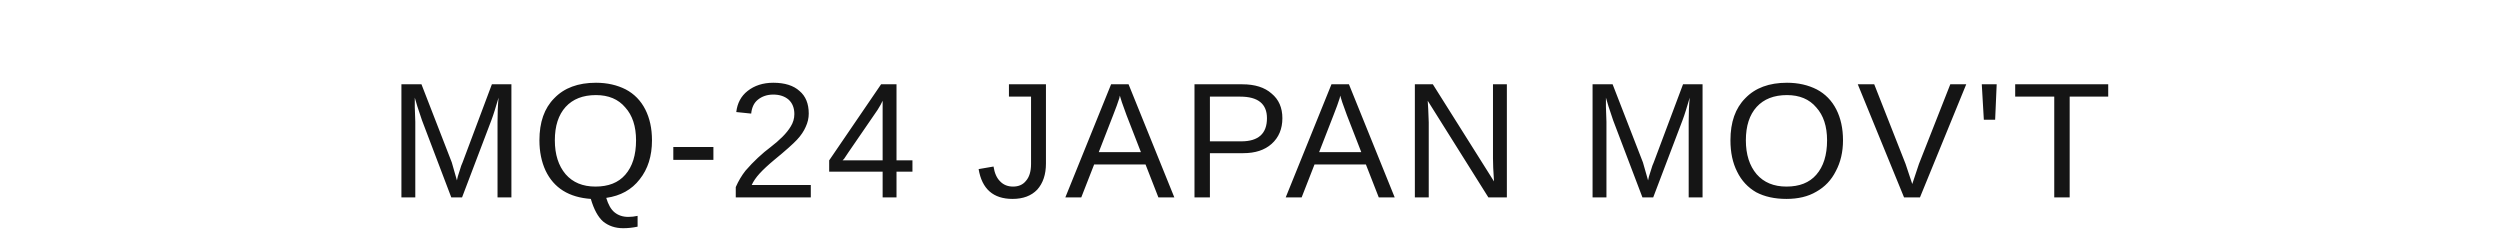
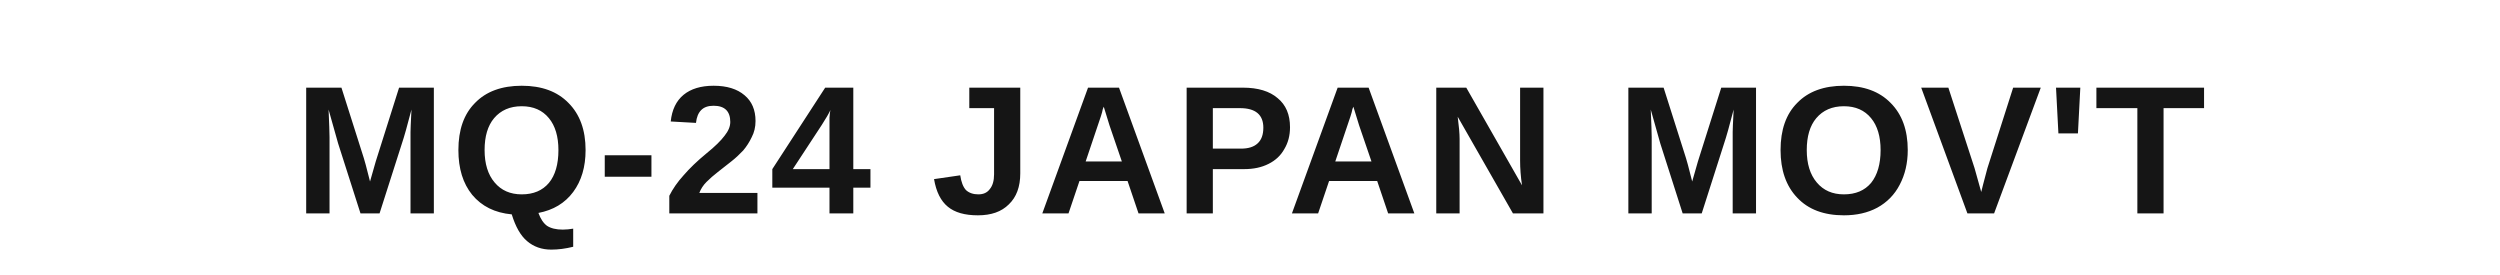
- <svg xmlns="http://www.w3.org/2000/svg" width="76" height="7" viewBox="0 0 76 7">
-   <text x="38" y="6" fill="#151515" font-family="Arial, Helvetica, sans-serif" font-size="5" letter-spacing="0.2" text-anchor="middle">MQ-24  JAPAN MOV'T</text>
+ <svg xmlns="http://www.w3.org/2000/svg" width="82" height="9" viewBox="0 0 82 9">
+   <text x="41" y="7" fill="#151515" font-family="Arial, Helvetica, sans-serif" font-size="6" font-weight="700" letter-spacing="0.15" text-anchor="middle">MQ-24  JAPAN MOV'T</text>
</svg>
